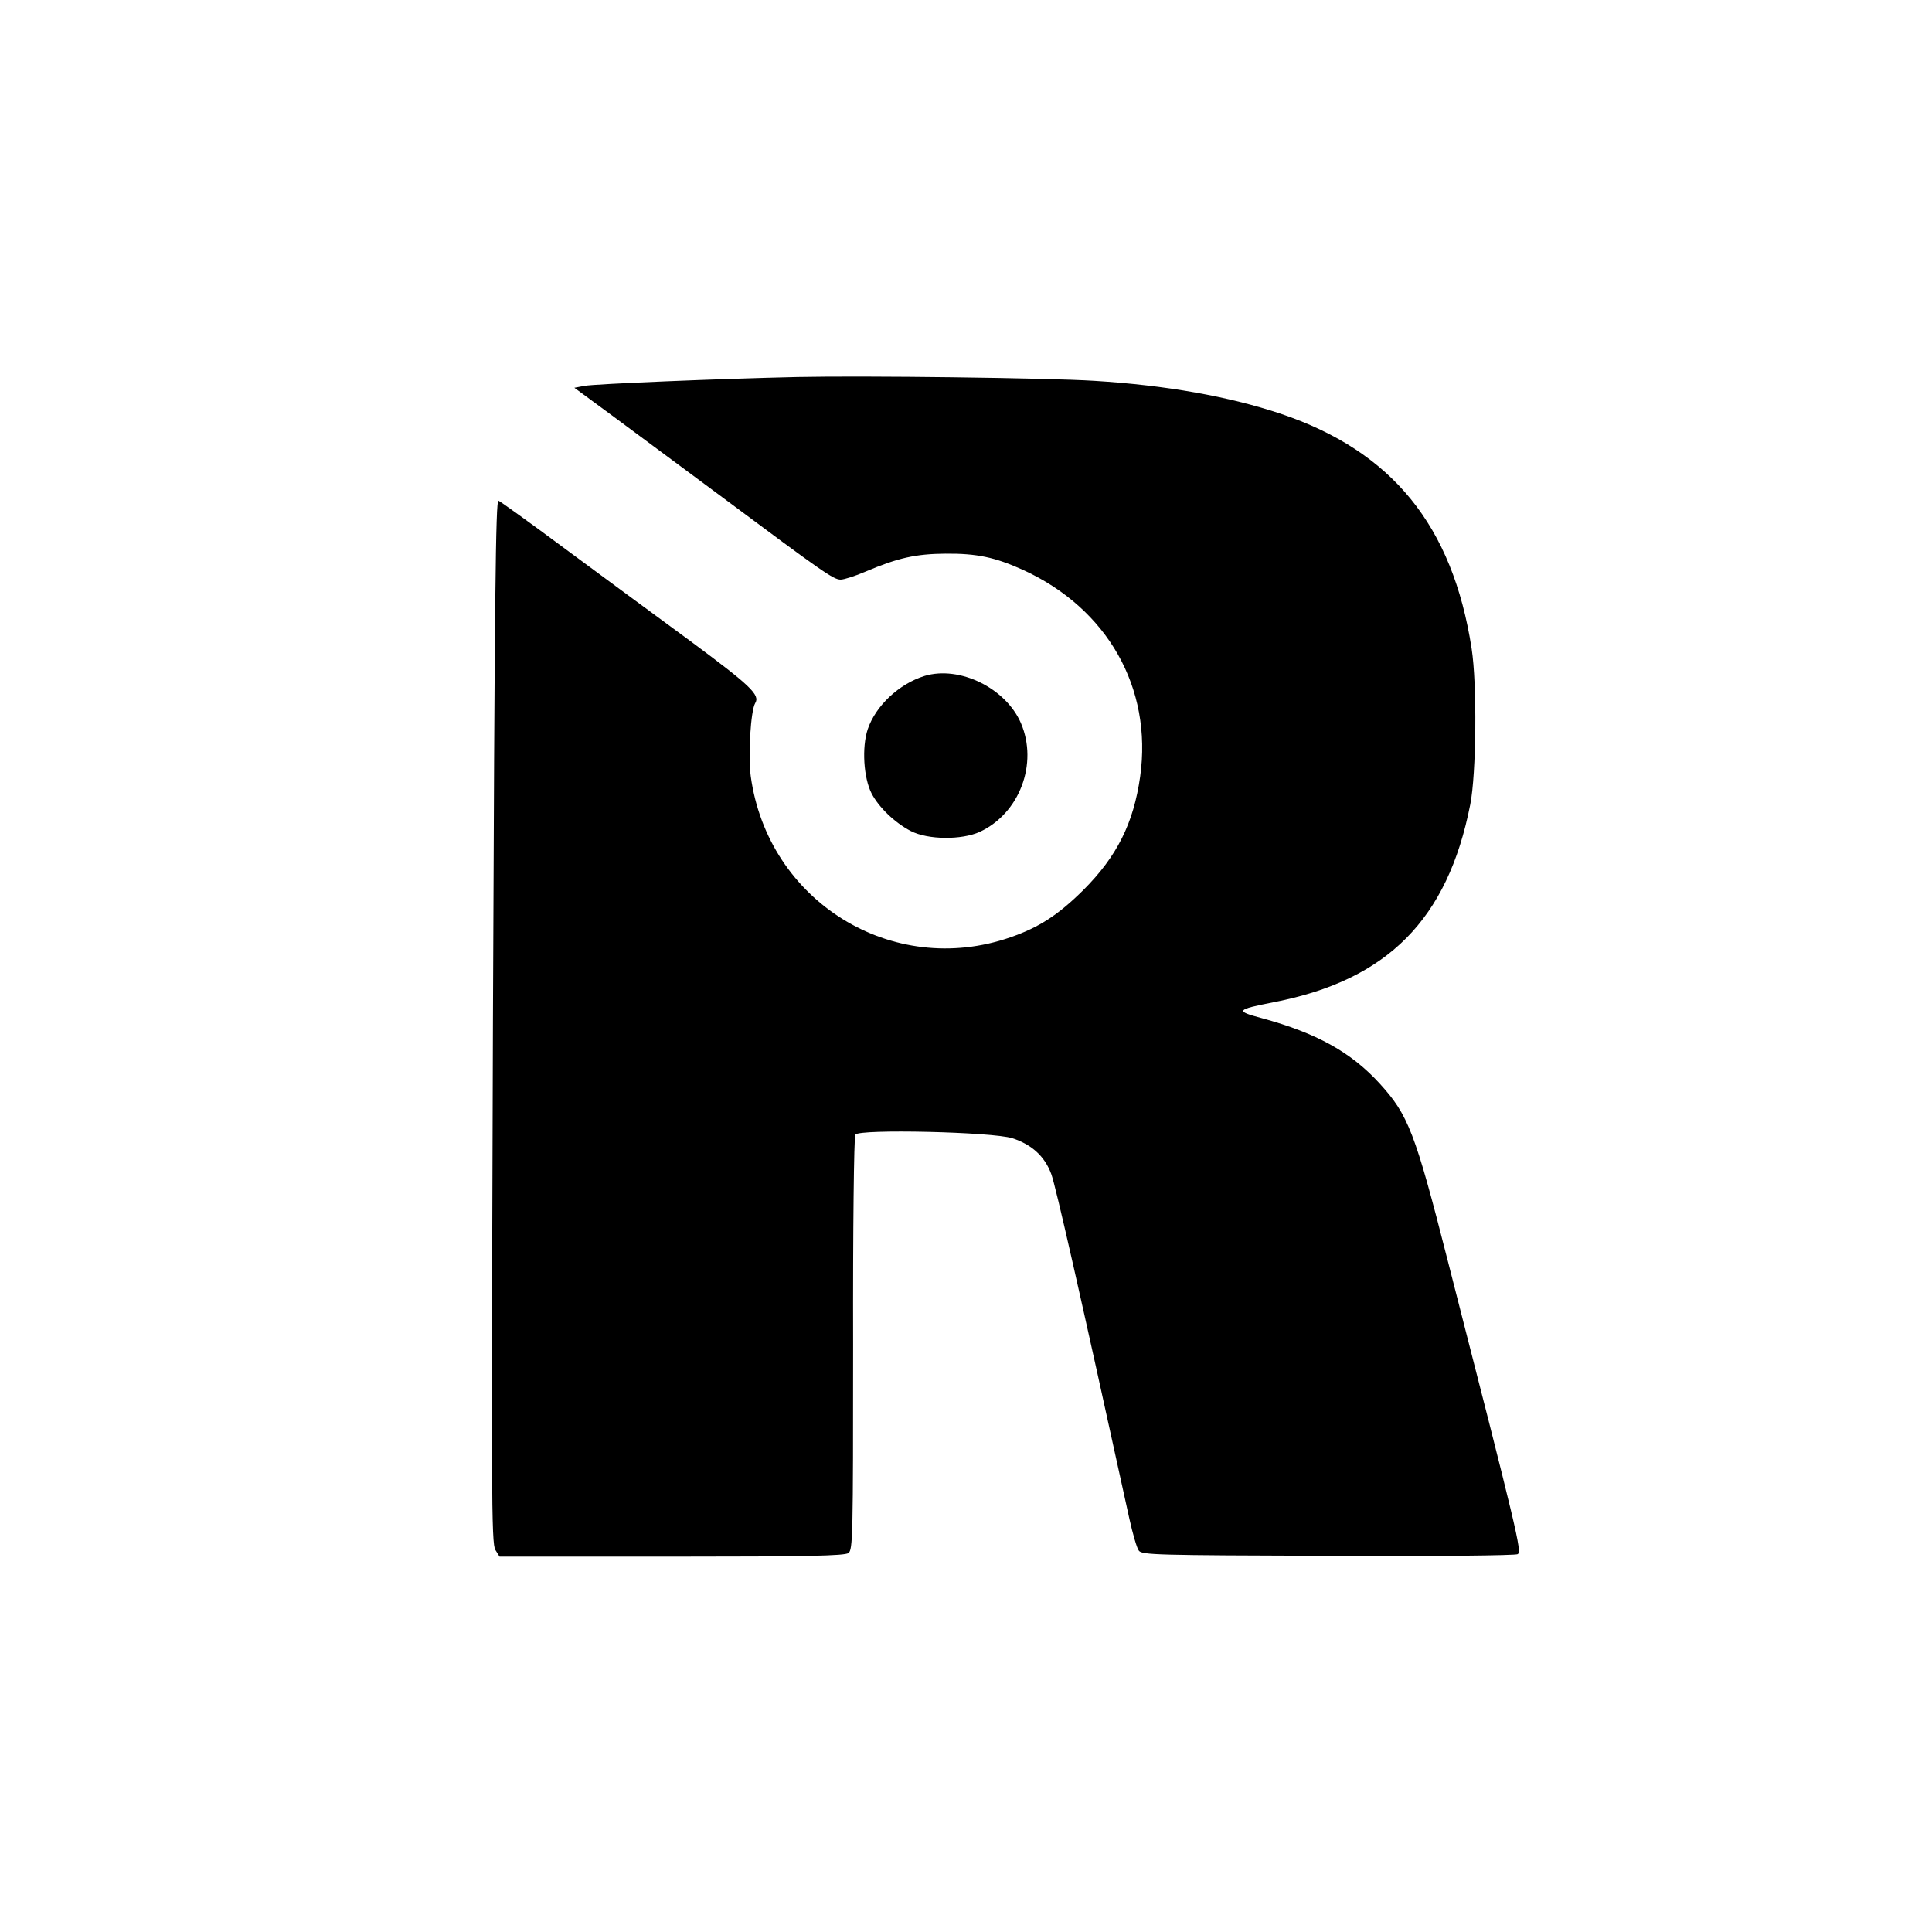
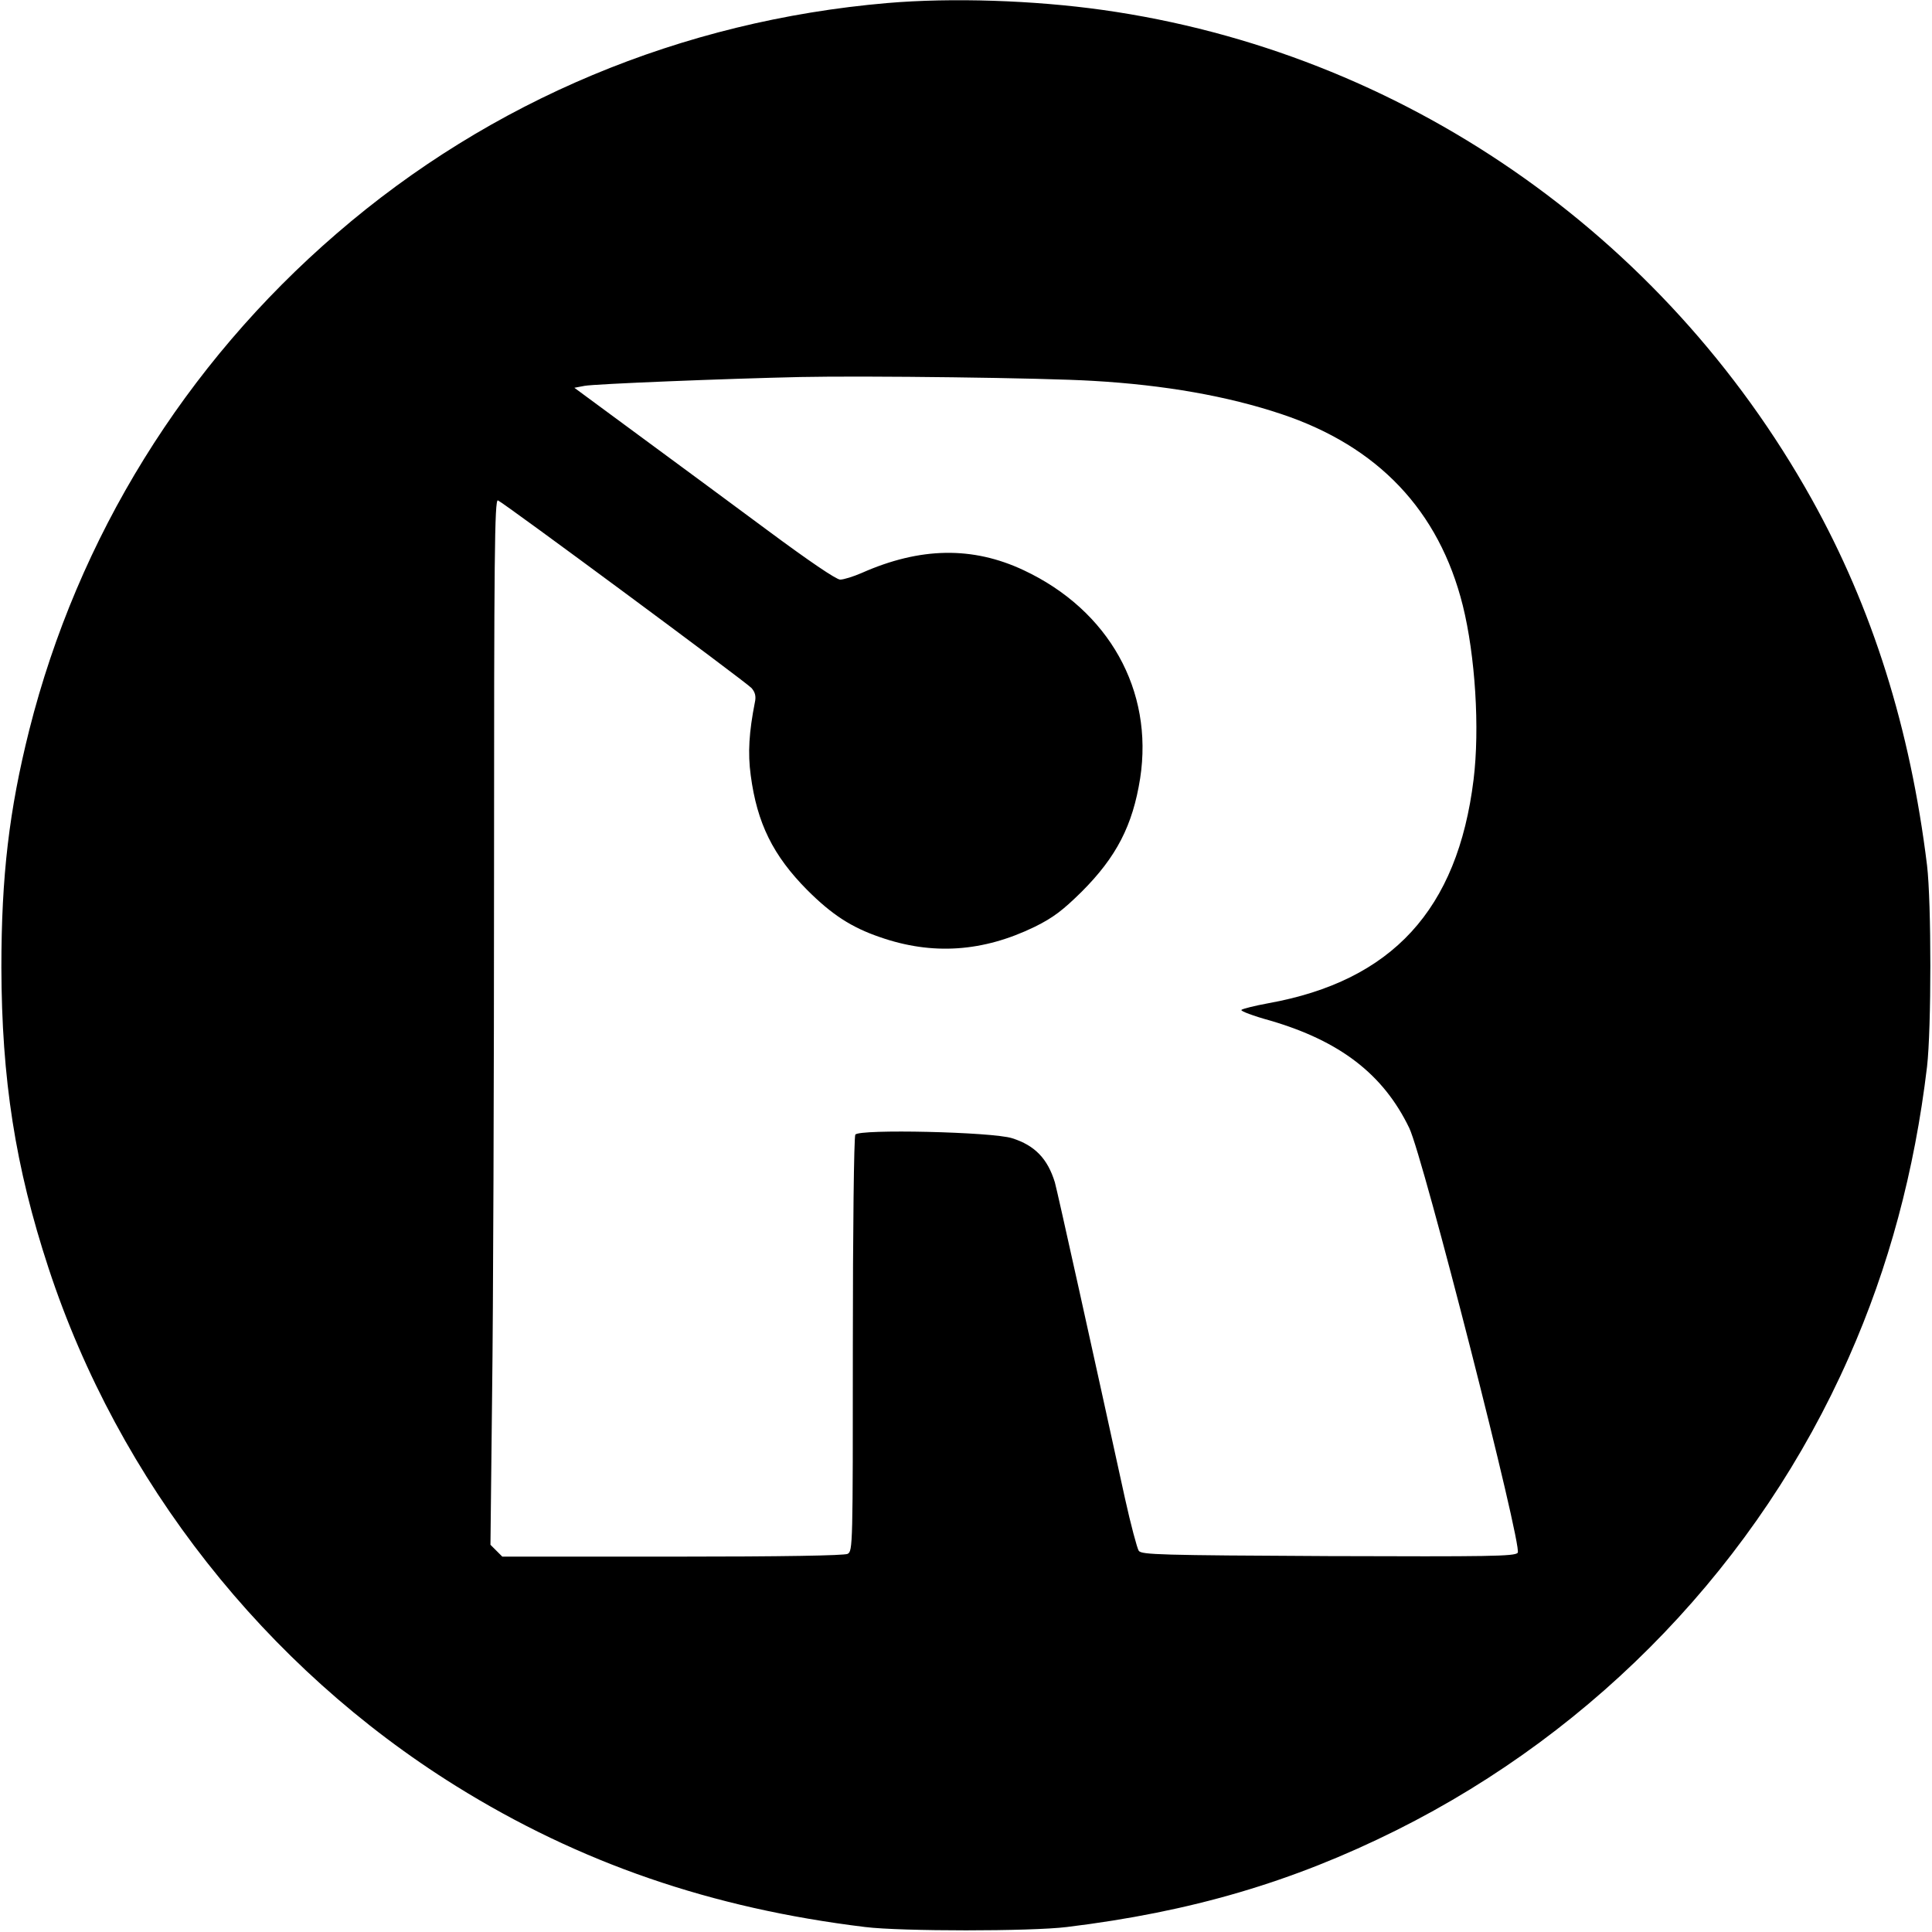
<svg xmlns="http://www.w3.org/2000/svg" version="1.0" width="700pt" height="700pt" viewBox="0 0 700 700" preserveAspectRatio="xMidYMid meet">
  <g transform="translate(0,700) scale(0.1,-0.1)" fill="#000000" stroke="none">
-     <path d="M2890 5634 c-276 -6 -735 -25 -772 -32 l-37 -7 136 -100 c74 -55 255 -189 402 -298 365 -272 401 -297 427 -297 12 0 53 13 90 29 118 50 182 64 289 65 115 1 180 -13 282 -59 306 -140 469 -428 424 -749 -24 -169 -84 -289 -206 -411 -91 -90 -160 -135 -264 -171 -428 -149 -879 130 -941 584 -10 75 0 237 16 264 19 30 -16 63 -233 224 -126 92 -331 244 -456 336 -125 93 -234 171 -241 174 -10 4 -14 -340 -20 -1887 -6 -1711 -6 -1893 9 -1915 l15 -24 623 0 c493 0 627 3 641 13 16 12 17 57 17 757 -1 415 3 751 8 759 14 21 496 10 569 -13 70 -23 117 -65 141 -130 16 -43 104 -431 283 -1249 12 -54 27 -106 34 -115 11 -16 65 -17 686 -19 392 -2 679 1 687 6 15 10 2 66 -254 1065 -118 464 -143 527 -246 640 -104 114 -229 183 -427 237 -98 26 -94 31 44 58 411 80 629 299 711 716 22 111 25 436 5 565 -69 446 -288 715 -692 851 -189 63 -416 103 -673 119 -173 11 -836 19 -1077 14z" />
-     <path d="M3350 4551 c-93 -29 -177 -108 -206 -193 -22 -66 -15 -177 14 -233 26 -50 84 -106 142 -136 62 -32 184 -33 250 -3 144 67 212 247 149 394 -55 127 -222 209 -349 171z" />
+     <path d="M3215 6989 c-745 -64 -1437 -353 -1995 -835 -551 -475 -938 -1101 -1114 -1799 -73 -291 -101 -529 -101 -860 1 -404 50 -722 171 -1090 254 -772 784 -1445 1476 -1876 447 -278 924 -443 1483 -511 130 -16 600 -16 730 0 451 55 818 163 1195 351 729 364 1312 973 1639 1714 144 325 238 674 283 1052 16 139 16 595 0 730 -61 497 -198 932 -418 1327 -538 964 -1489 1620 -2569 1772 -249 35 -546 45 -780 25z m746 -1369 c259 -15 486 -55 681 -120 351 -117 572 -350 658 -694 45 -181 62 -445 39 -631 -58 -471 -295 -729 -744 -810 -49 -9 -93 -20 -97 -24 -5 -4 43 -22 105 -39 252 -74 409 -194 503 -389 50 -103 411 -1517 393 -1539 -10 -13 -105 -14 -686 -12 -611 3 -676 5 -687 19 -6 9 -29 95 -50 190 -113 517 -246 1118 -254 1145 -26 85 -72 134 -155 160 -71 23 -555 34 -568 13 -5 -8 -9 -350 -9 -761 0 -729 0 -748 -19 -758 -13 -6 -230 -10 -635 -10 l-616 0 -22 22 -21 21 6 546 c4 300 7 1153 7 1895 0 1138 2 1347 14 1343 22 -9 899 -658 919 -680 13 -15 17 -30 12 -52 -21 -107 -26 -183 -15 -264 23 -174 81 -291 205 -416 89 -89 160 -135 262 -170 191 -67 375 -54 562 37 67 33 102 60 170 127 126 126 185 240 212 411 49 318 -113 609 -422 754 -185 87 -375 84 -587 -10 -30 -13 -65 -24 -78 -24 -14 0 -114 68 -261 177 -131 97 -342 253 -470 347 l-232 171 37 7 c37 7 511 26 782 32 236 5 882 -3 1061 -14z" />
  </g>
</svg>
